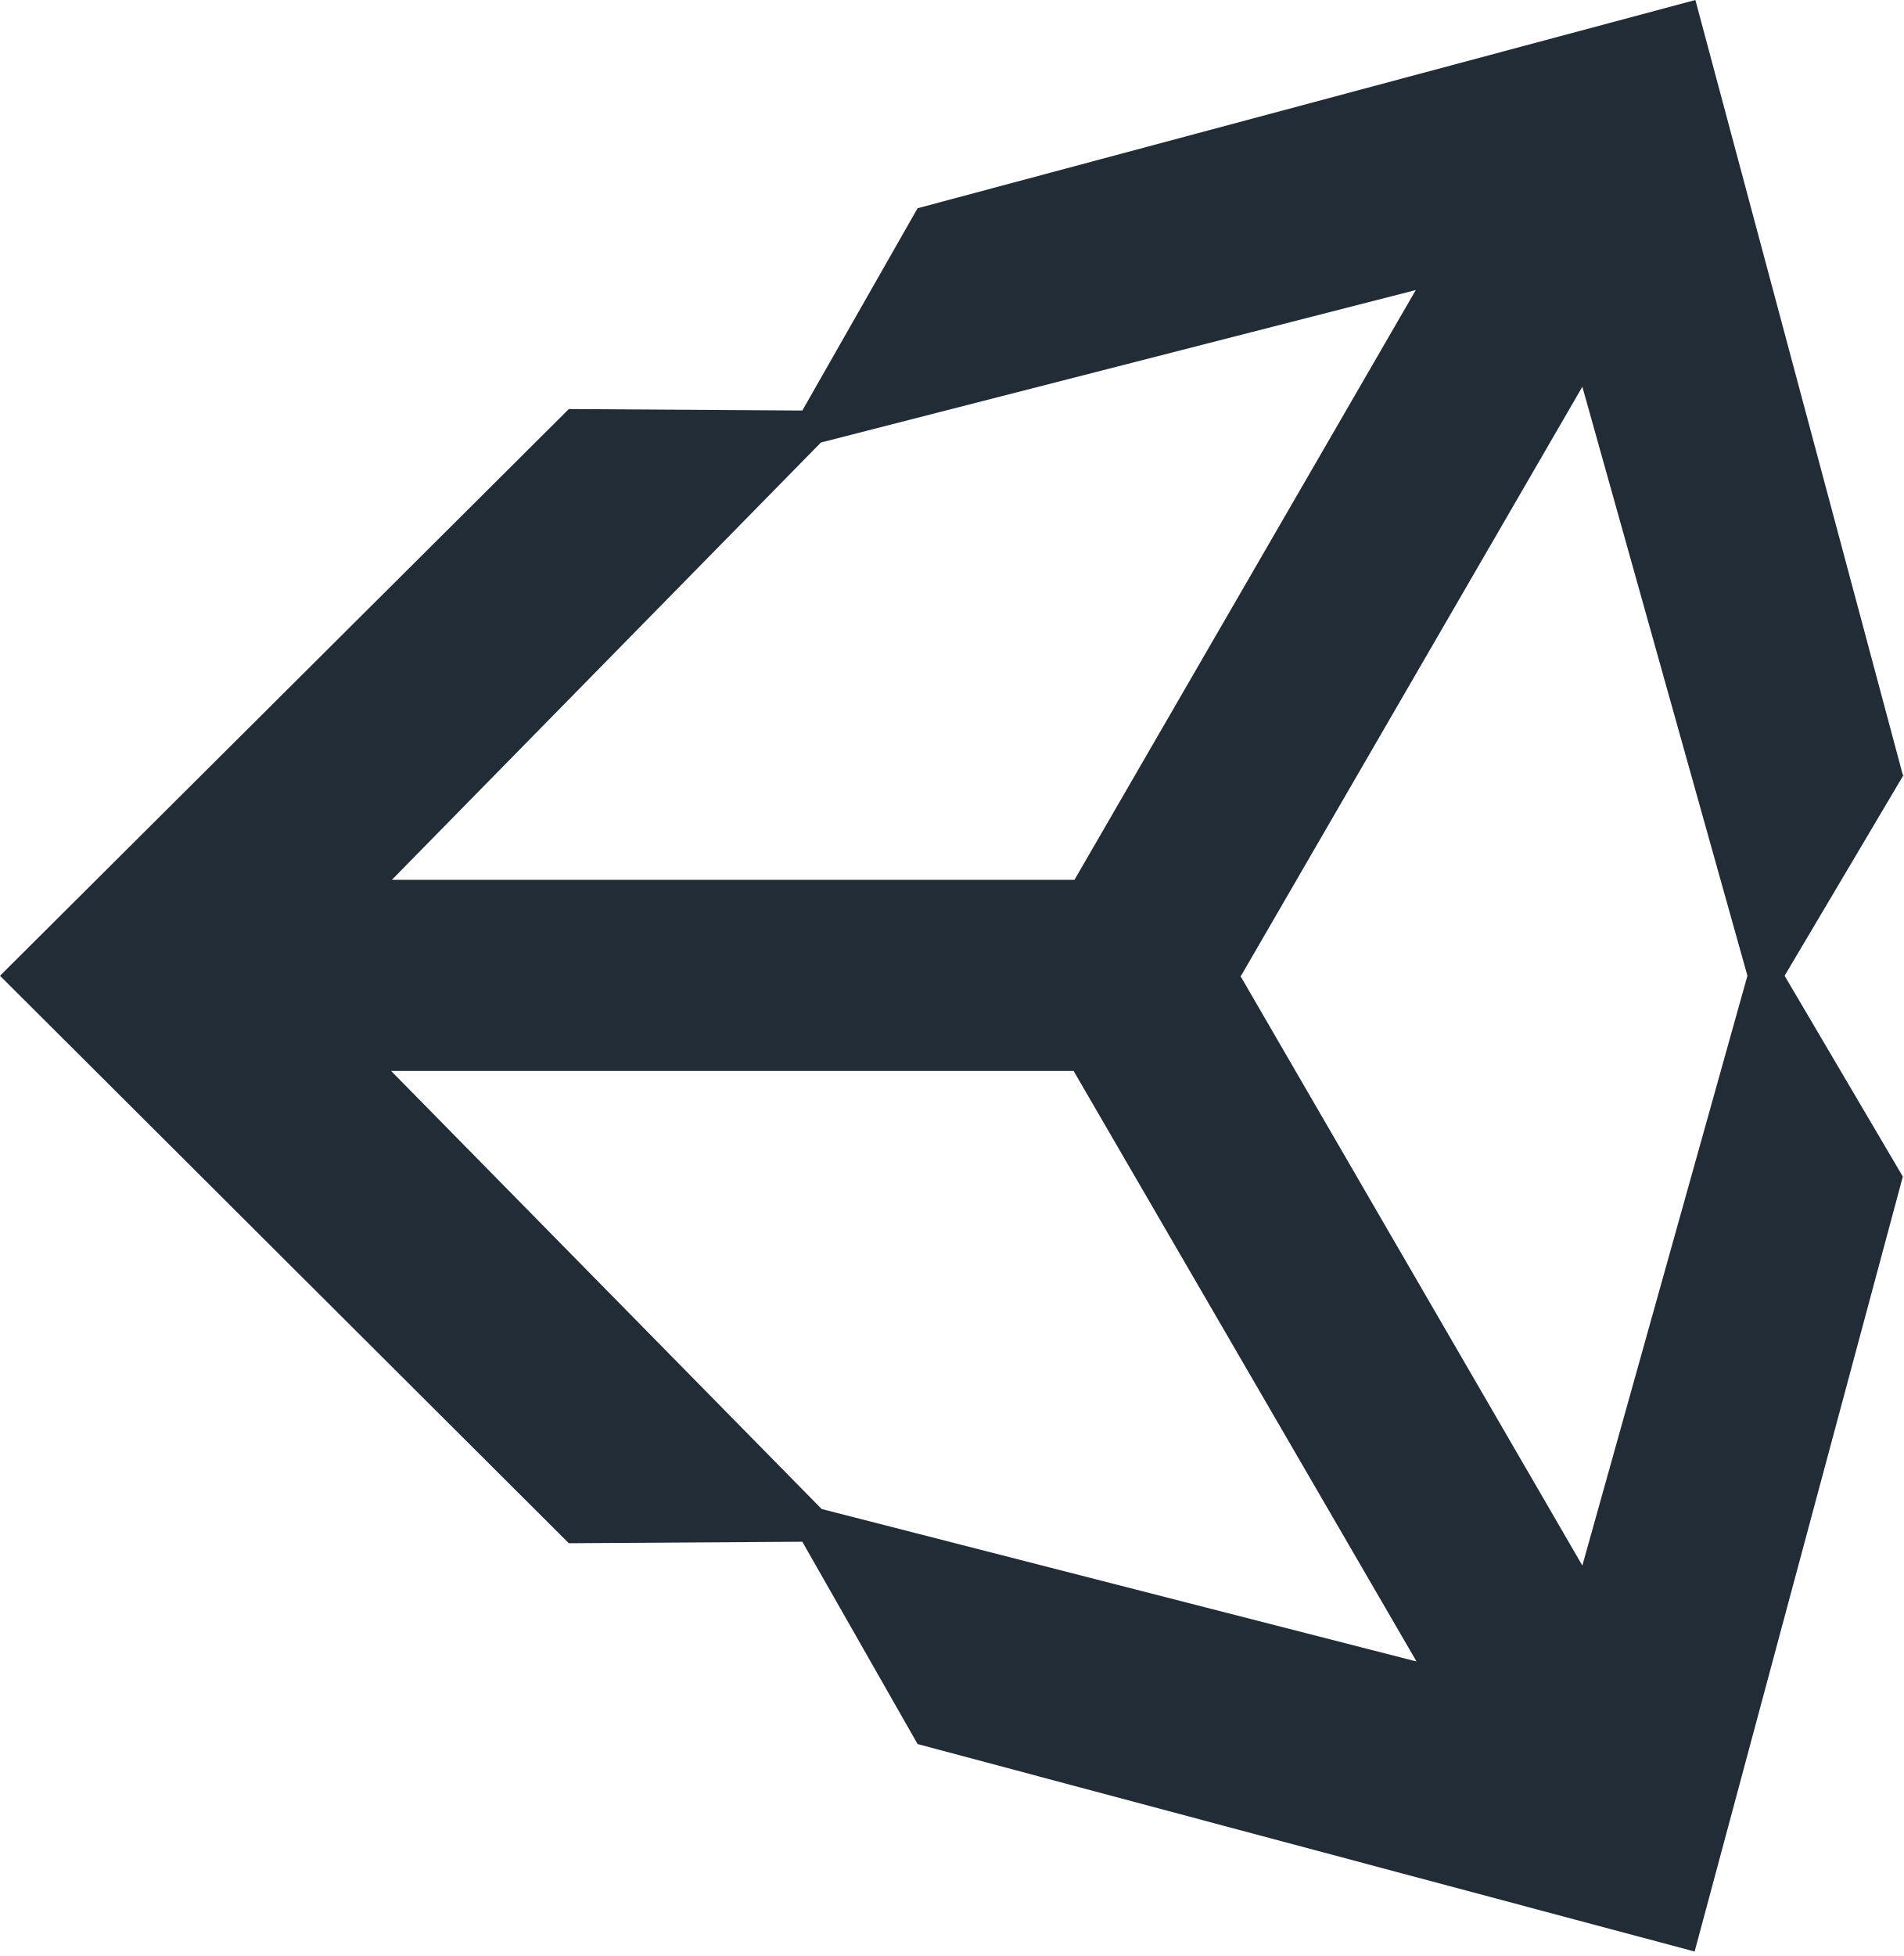
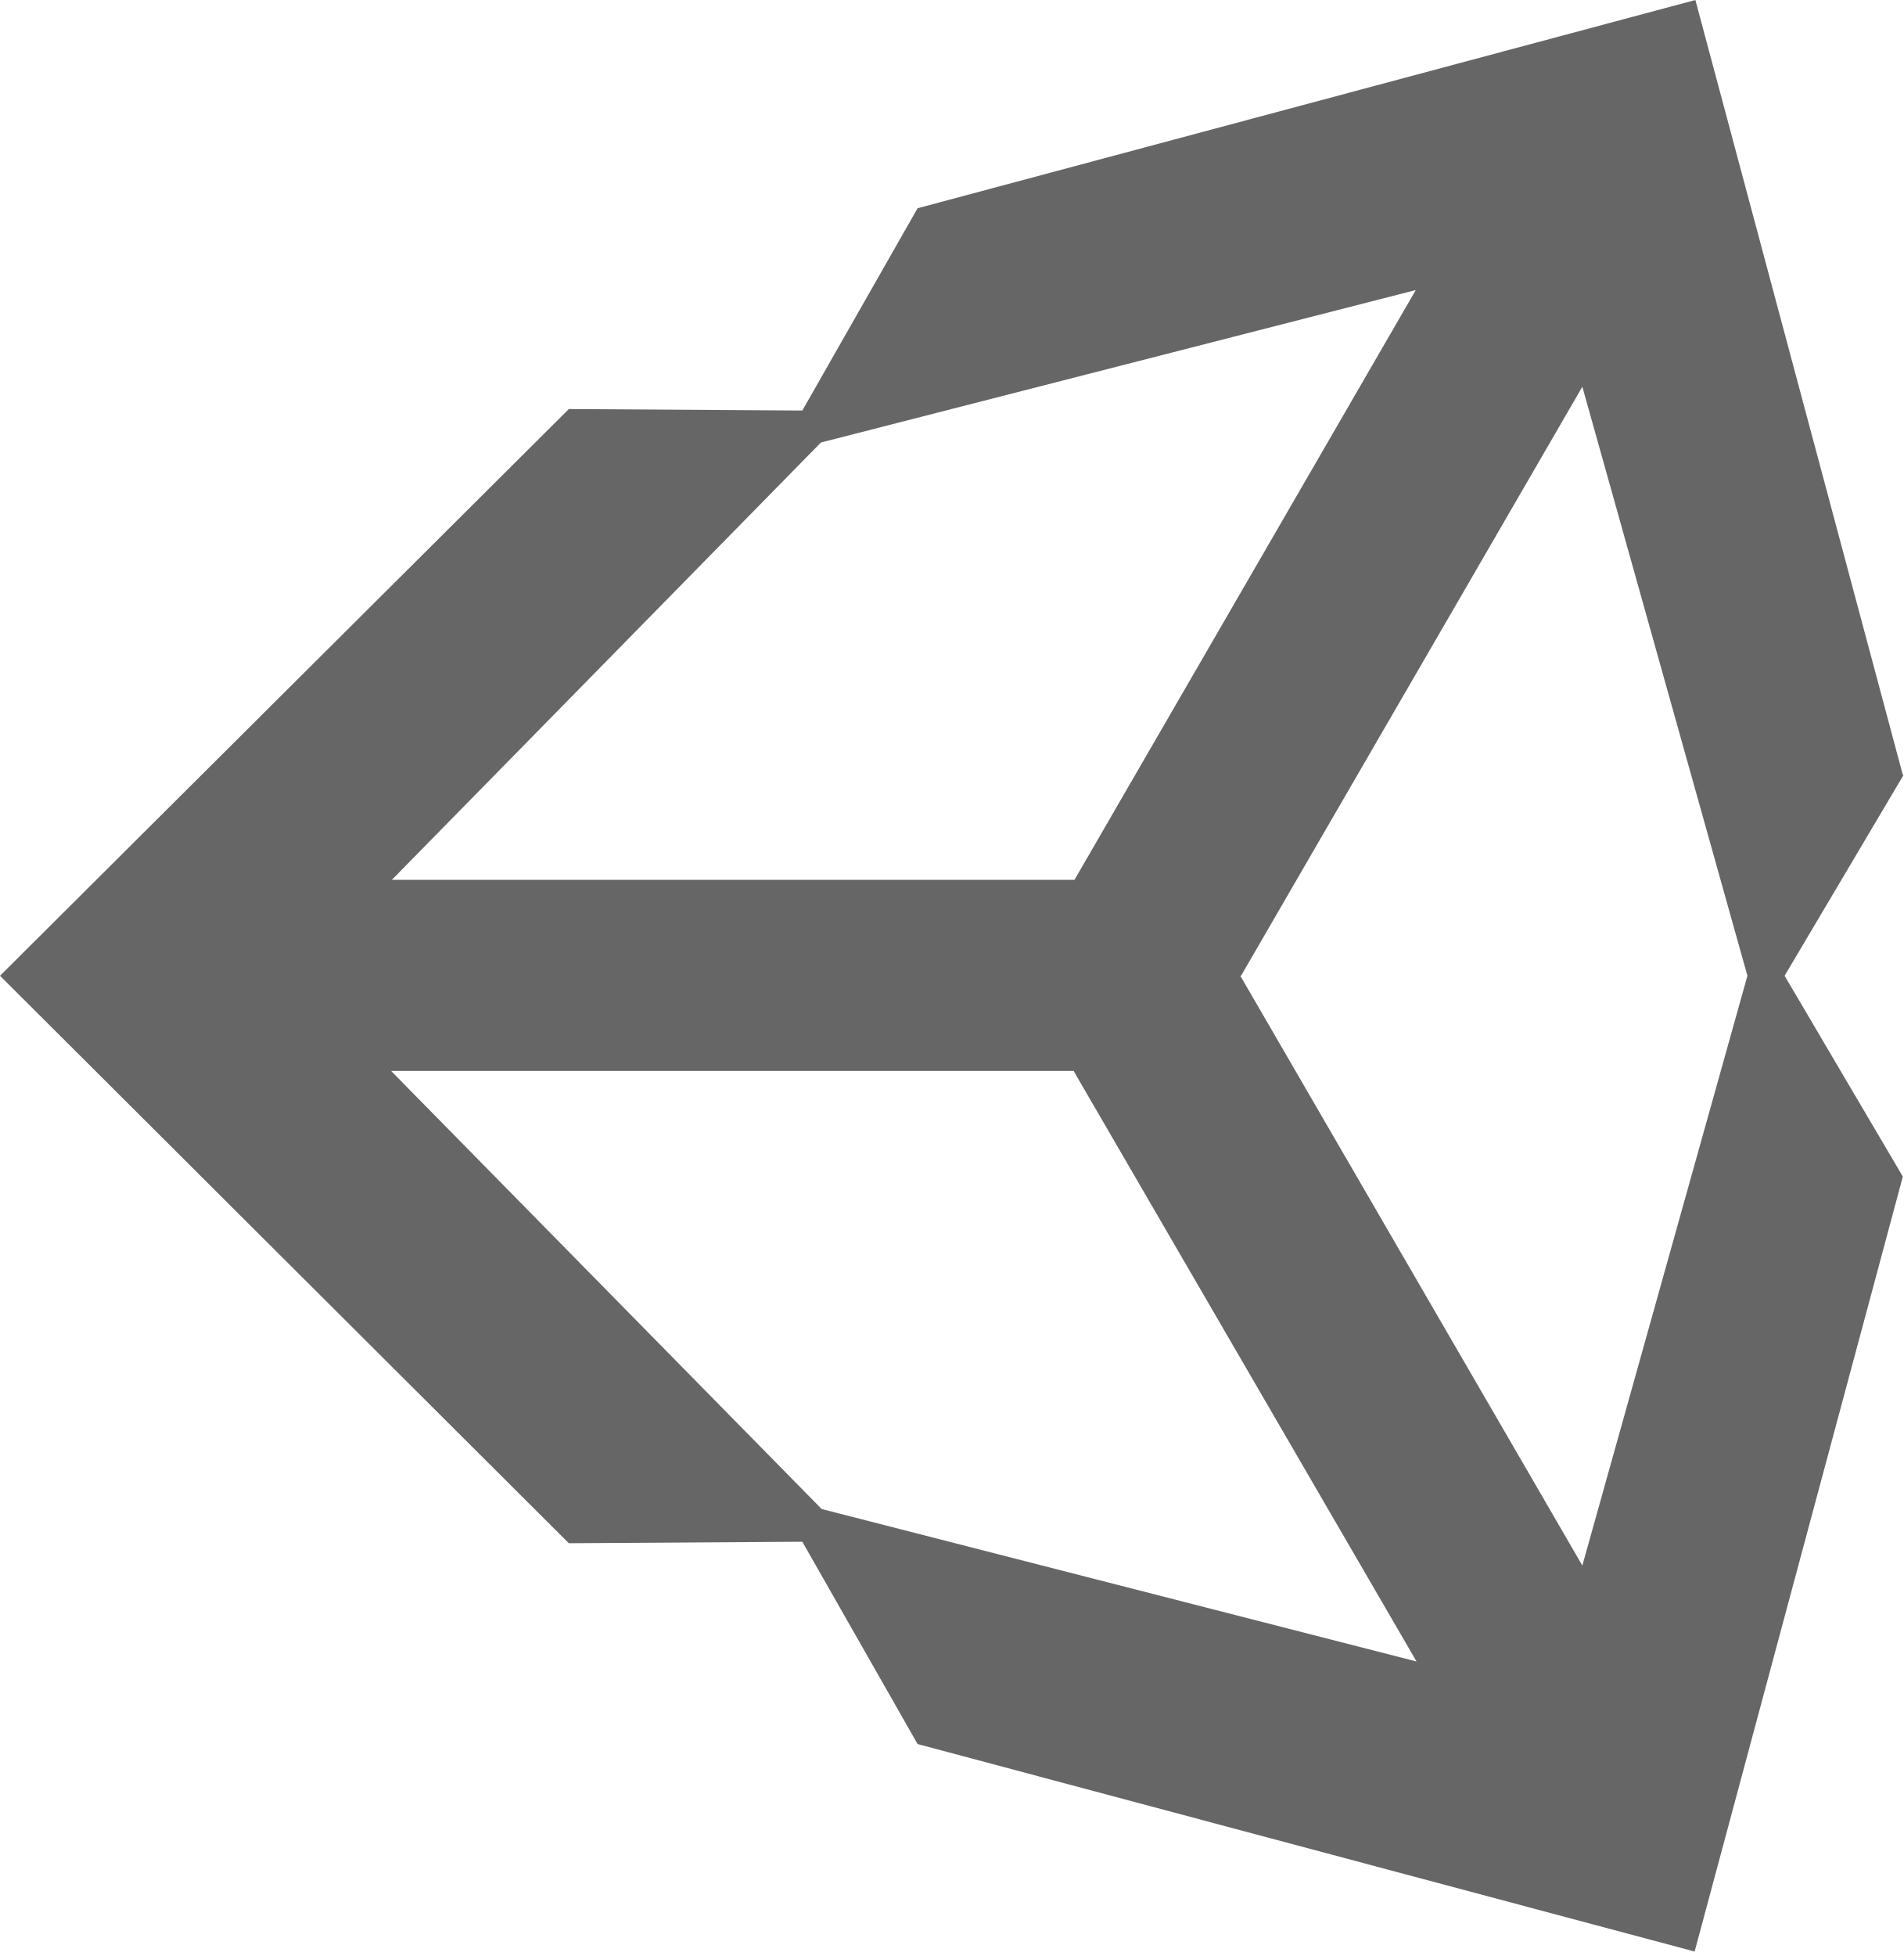
<svg xmlns="http://www.w3.org/2000/svg" preserveAspectRatio="xMidYMid" viewBox="0 0 256 263">
-   <path d="M166.9 131.2L212.8 52l22.2 79.2-22.2 79.3-46-79.3zm-22.4 13l46 79.2-80-20.5L52.6 144h91.8zM190.4 39l-45.9 79.3H52.7l57.7-58.8 80-20.5zm65.5 65.2L228 0 123.4 28l-15.5 27.2-31.4-.2L0 131.2l76.5 76.3 31.4-.2 15.5 27.2 104.5 27.9 28-104.2-15.9-27 16-27z" fill="#222C37" />
+   <path d="M166.9 131.2L212.8 52l22.2 79.2-22.2 79.3-46-79.3zm-22.4 13l46 79.2-80-20.5L52.6 144h91.8zM190.4 39l-45.9 79.3H52.7l57.7-58.8 80-20.5zm65.5 65.2L228 0 123.4 28l-15.5 27.2-31.4-.2L0 131.2l76.5 76.3 31.4-.2 15.5 27.2 104.5 27.9 28-104.2-15.9-27 16-27z" fill="#666" />
</svg>
